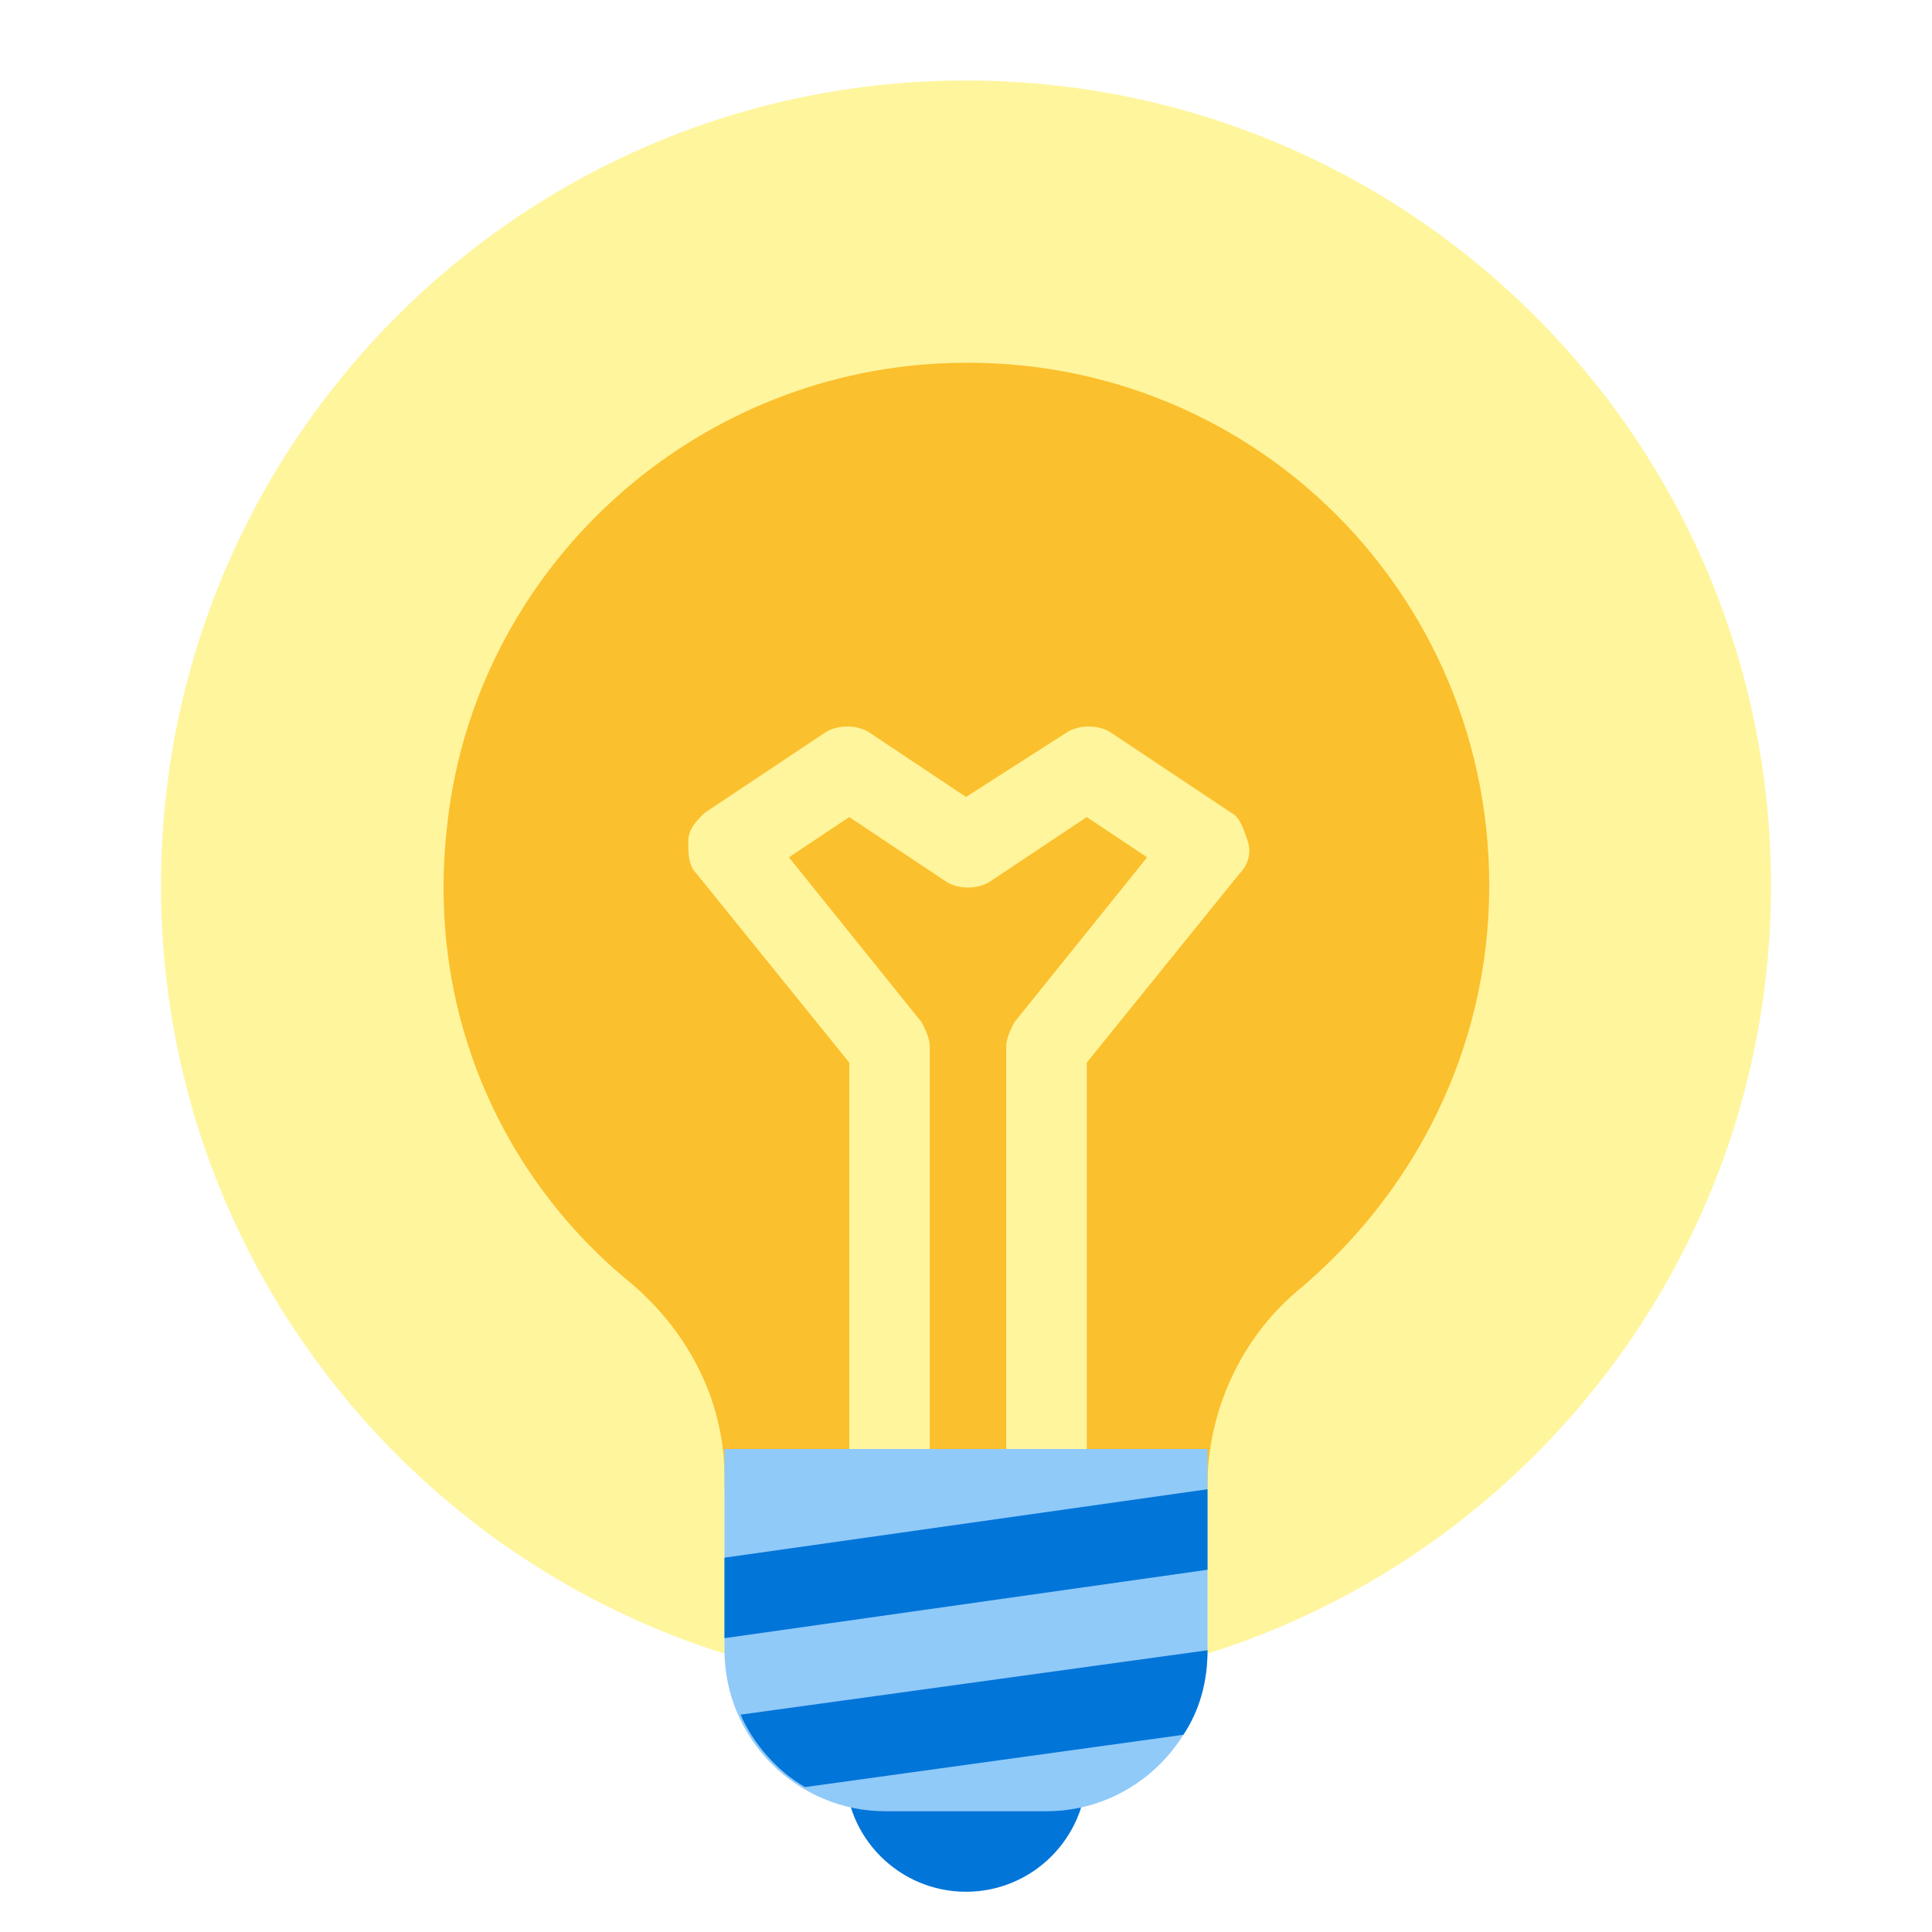
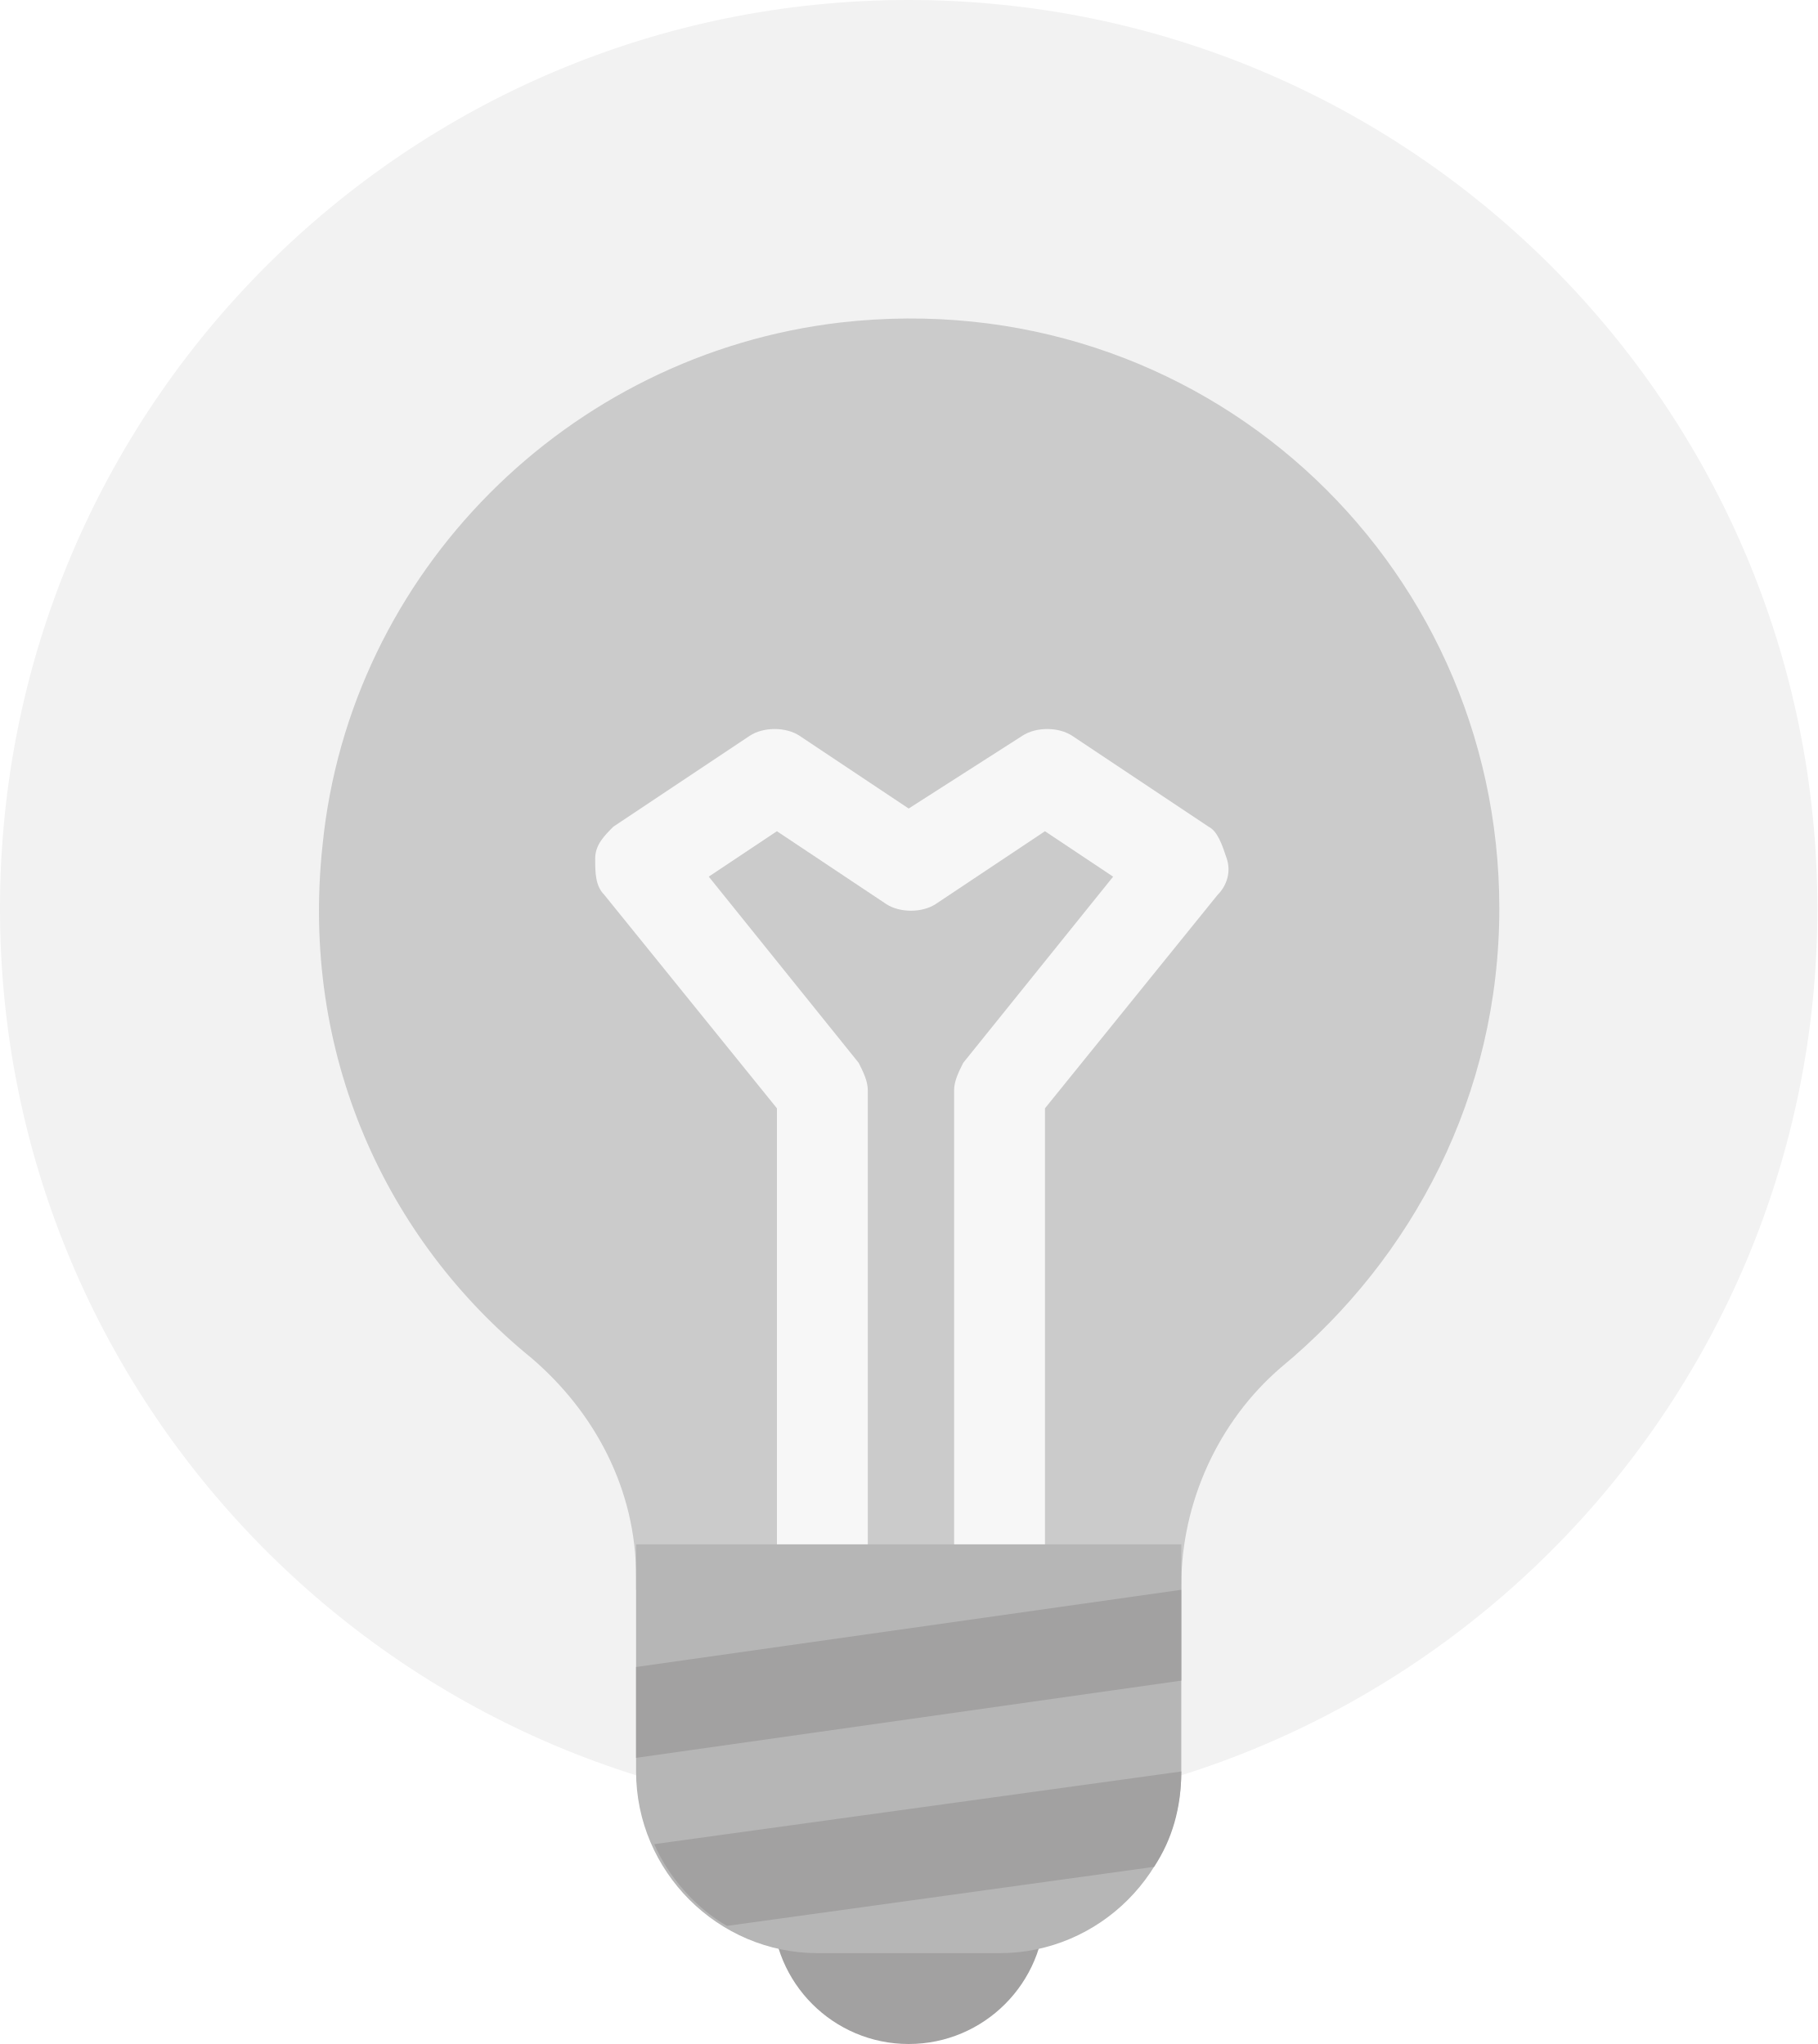
- <svg xmlns="http://www.w3.org/2000/svg" version="1" viewBox="0 0 48 48" enable-background="new 0 0 48 48">
-   <circle fill="#FFF59D" cx="24" cy="22" r="20" />
-   <path fill="#FBC02D" d="M37,22c0-7.7-6.6-13.8-14.5-12.9c-6,0.7-10.8,5.5-11.4,11.5c-0.5,4.6,1.4,8.7,4.6,11.3 c1.4,1.2,2.3,2.9,2.3,4.8V37h12v-0.1c0-1.8,0.8-3.6,2.2-4.8C35.1,29.7,37,26.1,37,22z" />
-   <path fill="#FFF59D" d="M30.6,20.2l-3-2c-0.3-0.2-0.8-0.2-1.1,0L24,19.8l-2.4-1.6c-0.3-0.2-0.8-0.2-1.1,0l-3,2 c-0.2,0.2-0.4,0.4-0.4,0.7s0,0.6,0.2,0.8l3.8,4.7V37h2V26c0-0.2-0.1-0.4-0.2-0.6l-3.3-4.1l1.5-1l2.4,1.6c0.3,0.2,0.8,0.2,1.1,0 l2.4-1.6l1.5,1l-3.3,4.1C25.1,25.6,25,25.8,25,26v11h2V26.4l3.8-4.7c0.2-0.2,0.3-0.5,0.2-0.8S30.8,20.3,30.6,20.2z" />
-   <circle fill="#0275d8" cx="24" cy="44" r="3" />
-   <path fill="#90CAF9" d="M26,45h-4c-2.2,0-4-1.8-4-4v-5h12v5C30,43.2,28.2,45,26,45z" />
-   <g fill="#0275d8">
-     <path d="M30,41l-11.6,1.6c0.3,0.7,0.9,1.4,1.6,1.8l9.4-1.3C29.8,42.5,30,41.8,30,41z" />
-     <polygon points="18,38.7 18,40.7 30,39 30,37" />
+ <svg xmlns="http://www.w3.org/2000/svg" width="40px" height="45px" viewBox="0 0 40 45" version="1.1">
+   <defs />
+   <g id="Page-1" stroke="none" stroke-width="1" fill="none" fill-rule="evenodd">
+     <g id="take-action" fill-rule="nonzero">
+       <g id="Group">
+         <circle id="Oval" fill="#F2F2F2" cx="20" cy="20" r="20" />
+         <path d="M33,20 C33,12.3 26.4,6.2 18.5,7.1 C12.5,7.8 7.7,12.6 7.1,18.6 C6.6,23.2 8.5,27.3 11.7,29.9 C13.1,31.1 14,32.8 14,34.7 L14,35 L26,35 L26,34.9 C26,33.1 26.8,31.3 28.2,30.1 C31.1,27.7 33,24.1 33,20 Z" id="Shape" fill="#CBCBCB" />
+         <path d="M26.6,18.2 L23.6,16.2 C23.3,16 22.8,16 22.5,16.2 L20,17.8 L17.6,16.2 C17.3,16 16.8,16 16.5,16.2 L13.5,18.2 C13.3,18.4 13.1,18.6 13.1,18.9 C13.1,19.2 13.1,19.5 13.3,19.7 L17.1,24.4 L17.1,35 L19.1,35 L19.1,24 C19.1,23.8 19,23.6 18.9,23.4 L15.6,19.3 L17.1,18.3 L19.5,19.9 C19.8,20.1 20.3,20.1 20.6,19.9 L23,18.3 L24.5,19.3 L21.2,23.4 C21.1,23.6 21,23.8 21,24 L21,35 L23,35 L23,24.4 L26.8,19.7 C27,19.5 27.1,19.2 27,18.9 C26.9,18.6 26.8,18.3 26.6,18.2 Z" id="Shape" fill="#F7F7F7" />
+         <circle id="Oval" fill="#A2A1A1" cx="20" cy="42" r="3" />
+         <path d="M22,43 L18,43 C15.8,43 14,41.2 14,39 L14,34 L26,34 L26,39 C26,41.2 24.2,43 22,43 Z" id="Shape" fill="#B6B6B6" />
+         <g transform="translate(14, 35)" id="Shape" fill="#A2A1A1">
+           <path d="M12,4 L0.4,5.6 C0.7,6.3 1.3,7 2,7.4 L11.4,6.1 C11.8,5.5 12,4.8 12,4 Z" />
+           <polygon points="0 1.7 0 3.7 12 2 12 0" />
+         </g>
+       </g>
+     </g>
  </g>
</svg>
